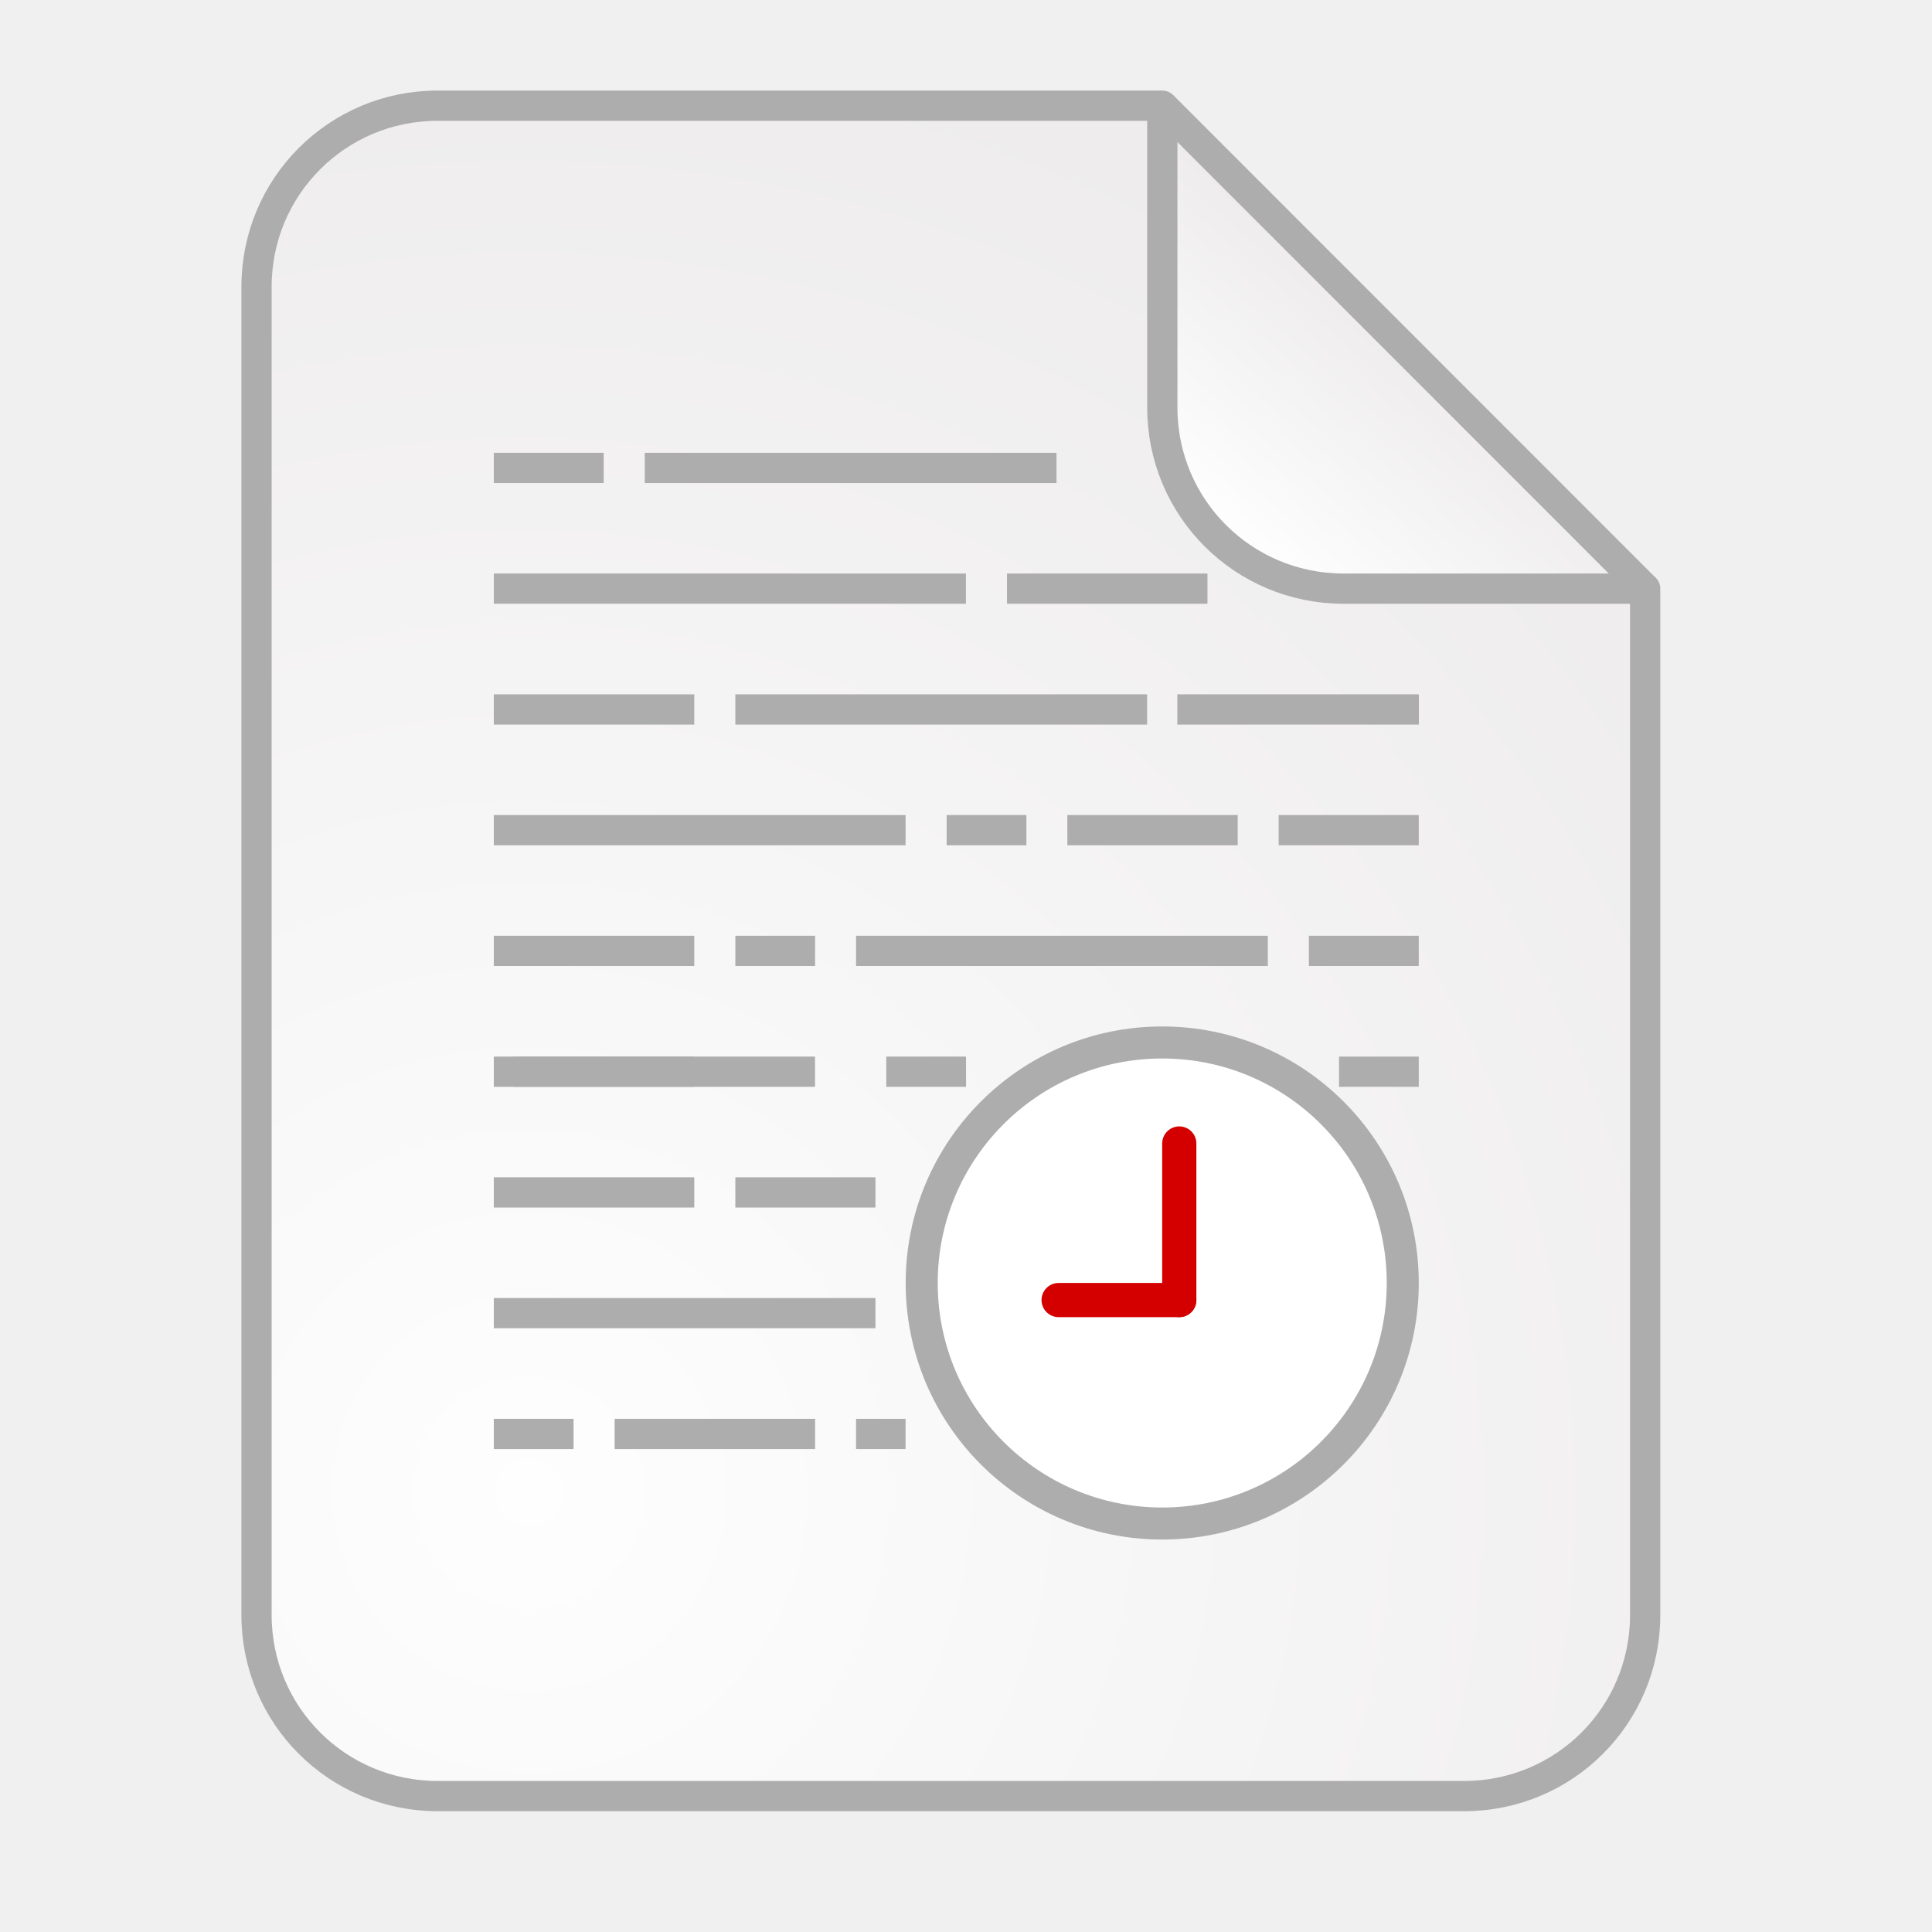
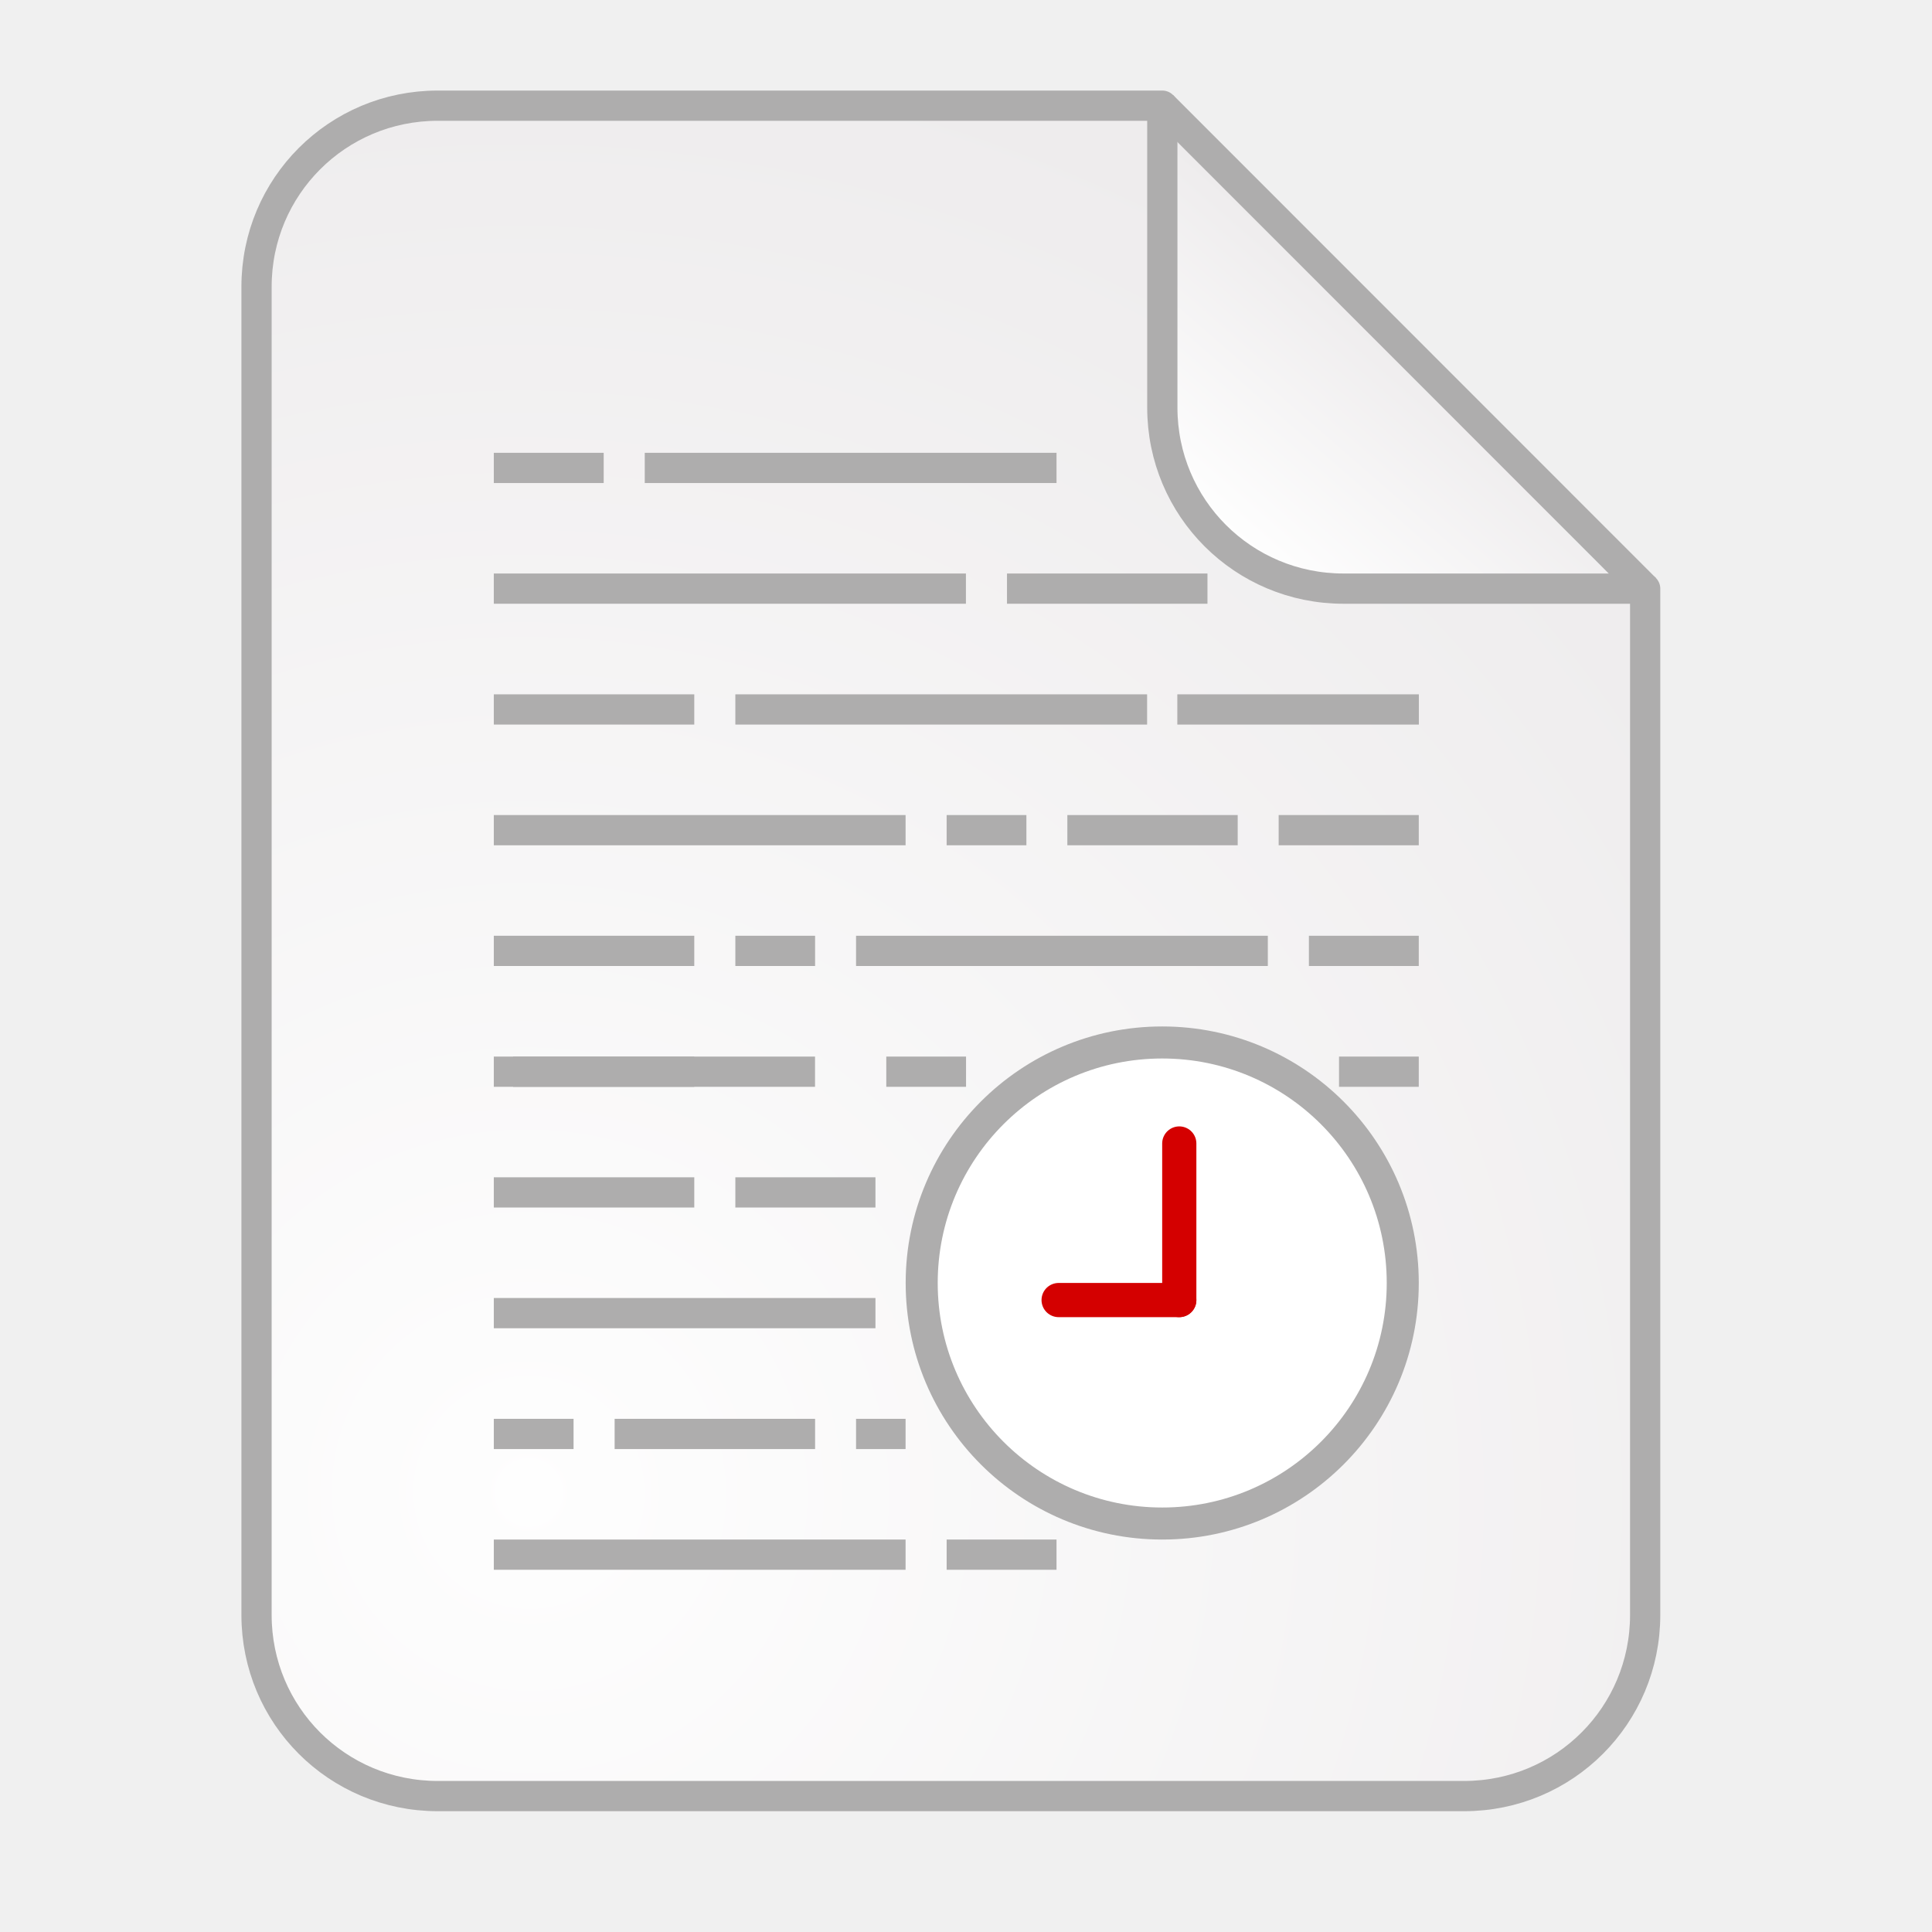
<svg xmlns="http://www.w3.org/2000/svg" xmlns:xlink="http://www.w3.org/1999/xlink" width="128" height="128" viewBox="0 0 33.867 33.867" version="1.1" id="svg2634">
  <defs id="defs2628">
    <linearGradient id="linearGradient15413">
      <stop id="stop15409" offset="0" style="stop-color:#ffffff;stop-opacity:1" />
      <stop id="stop15411" offset="1" style="stop-color:#ecf6ff;stop-opacity:1" />
    </linearGradient>
    <linearGradient gradientTransform="matrix(0.2645833,0,0,0.2645833,83.1508,137.5565)" xlink:href="#linearGradient6044" id="linearGradient6056" x1="82" y1="30" x2="-68.742" y2="262.239" gradientUnits="userSpaceOnUse" />
    <linearGradient id="linearGradient6044">
      <stop style="stop-color:#ffffff;stop-opacity:1" offset="0" id="stop6040" />
      <stop style="stop-color:#c9e4ff;stop-opacity:1" offset="1" id="stop6042" />
    </linearGradient>
    <linearGradient xlink:href="#linearGradient6044" id="linearGradient918" gradientUnits="userSpaceOnUse" gradientTransform="matrix(0.2750733,0,0,0.2750733,109.6321,133.8365)" x1="82" y1="30" x2="-68.742" y2="262.239" />
    <linearGradient xlink:href="#linearGradient15413" id="linearGradient15407" x1="95.028" y1="84.356" x2="71.876" y2="113.655" gradientUnits="userSpaceOnUse" />
    <radialGradient xlink:href="#linearGradient9376" id="radialGradient4239" gradientUnits="userSpaceOnUse" gradientTransform="matrix(1.938602,-0.4124925,0.4162356,1.956185,-7.72486,-236.0303)" cx="18.282" cy="111.009" fx="18.282" fy="111.009" r="6.35" />
    <linearGradient xlink:href="#linearGradient9376" id="linearGradient5179" x1="80.318" y1="-34.653" x2="81.78" y2="-36.33" gradientUnits="userSpaceOnUse" gradientTransform="matrix(1.000001,0,0,0.9999985,-0.1868046,-0.1323374)" />
    <linearGradient id="linearGradient9376">
      <stop id="stop9372" offset="0" style="stop-color:#fefefe;stop-opacity:0.98" />
      <stop id="stop9374" offset="1" style="stop-color:#eeeced;stop-opacity:0.98" />
    </linearGradient>
  </defs>
  <g id="layer1" transform="translate(-82.55,-136.1333)">
    <g id="g849">
      <g id="g4250" transform="matrix(2,0,0,2,-56.03907,215.1337)">
        <path style="opacity:1;fill:url(#linearGradient5179);fill-opacity:1;stroke:none;stroke-width:0.529;stroke-linecap:round;stroke-linejoin:round;stroke-miterlimit:4;stroke-dasharray:none;stroke-opacity:1" d="m 83.637,-34.418 -4.077,-4.078 v 2.491 c 0,0.879 0.708,1.587 1.588,1.587 z" id="path1999" />
        <path id="path4196" d="m 123.999,133.456 c 5.372,5.374 10.663,10.667 15.994,16" style="fill:#aeadad;fill-opacity:1;stroke:#aeadad;stroke-width:1;stroke-linecap:butt;stroke-linejoin:miter;stroke-miterlimit:4;stroke-dasharray:none;stroke-opacity:1" transform="matrix(0.2645835,0,0,0.2645829,46.67457,-73.88443)" />
        <path id="path4200" d="m 73.131,-38.574 c -0.879,0 -1.588,0.708 -1.588,1.587 v 11.642 c 0,0.879 0.708,1.587 1.588,1.587 h 8.996 c 0.879,0 1.587,-0.708 1.587,-1.587 v -8.996 h -2.644 c -0.879,0 -1.588,-0.708 -1.588,-1.587 v -2.646 z" style="opacity:1;fill:url(#radialGradient4239);fill-opacity:1;stroke:#aeadad;stroke-width:0.265;stroke-linecap:round;stroke-linejoin:round;stroke-miterlimit:4;stroke-dasharray:none;stroke-opacity:1" />
        <g id="g1733" transform="translate(22.33471,-7.963317)" style="fill:#ffffff">
          <g id="g1939" transform="matrix(0.7548109,0,0,0.7548109,14.42264,-5.175098)">
            <circle style="fill:#ffffff;fill-opacity:1;stroke:#aeadad;stroke-width:0.372;stroke-linecap:butt;stroke-linejoin:round;stroke-miterlimit:4;stroke-dasharray:none;stroke-opacity:1" id="path1713" cx="56.602" cy="-20.027" r="2.793" />
            <g style="fill:#ffffff" id="g1727">
              <path style="fill:#ffffff;stroke:#d40000;stroke-width:0.397;stroke-linecap:round;stroke-linejoin:miter;stroke-miterlimit:4;stroke-dasharray:none;stroke-opacity:1" d="m 56.8,-19.829 v -1.818" id="path1721" />
              <path style="fill:#ffffff;stroke:#d40000;stroke-width:0.397;stroke-linecap:round;stroke-linejoin:miter;stroke-miterlimit:4;stroke-dasharray:none;stroke-opacity:1" d="M 56.8,-19.829 H 55.399" id="path1723" />
            </g>
          </g>
        </g>
        <g id="g1811" transform="translate(-23.8125)">
          <g id="g1919">
            <path id="path989" d="m 73.792,-30.107 h 2.646" style="fill:none;stroke:#aeadad;stroke-width:0.265;stroke-linecap:butt;stroke-linejoin:miter;stroke-miterlimit:4;stroke-dasharray:none;stroke-opacity:1" transform="translate(23.8125)" />
            <g id="g1765" transform="translate(29.10416)">
              <path style="fill:none;stroke:#aeadad;stroke-width:0.265;stroke-linecap:butt;stroke-linejoin:miter;stroke-miterlimit:4;stroke-dasharray:none;stroke-opacity:1" d="m 68.331,-35.399 h 0.963" id="path1735" />
              <path id="path1737" d="m 69.654,-35.399 h 3.609" style="fill:none;stroke:#aeadad;stroke-width:0.265;stroke-linecap:butt;stroke-linejoin:miter;stroke-miterlimit:4;stroke-dasharray:none;stroke-opacity:1" />
              <path style="fill:none;stroke:#aeadad;stroke-width:0.265;stroke-linecap:butt;stroke-linejoin:miter;stroke-miterlimit:4;stroke-dasharray:none;stroke-opacity:1" d="m 68.331,-34.341 h 4.138" id="path1741" />
              <path style="fill:none;stroke:#aeadad;stroke-width:0.265;stroke-linecap:butt;stroke-linejoin:miter;stroke-miterlimit:4;stroke-dasharray:none;stroke-opacity:1" d="m 72.829,-34.341 h 1.757" id="path1743" />
              <path id="path1745" d="m 68.331,-33.282 h 1.757" style="fill:none;stroke:#aeadad;stroke-width:0.265;stroke-linecap:butt;stroke-linejoin:miter;stroke-miterlimit:4;stroke-dasharray:none;stroke-opacity:1" />
              <path style="fill:none;stroke:#aeadad;stroke-width:0.265;stroke-linecap:butt;stroke-linejoin:miter;stroke-miterlimit:4;stroke-dasharray:none;stroke-opacity:1" d="m 70.448,-33.282 h 3.609" id="path1747" />
              <path id="path1749" d="m 68.331,-32.224 h 3.609" style="fill:none;stroke:#aeadad;stroke-width:0.265;stroke-linecap:butt;stroke-linejoin:miter;stroke-miterlimit:4;stroke-dasharray:none;stroke-opacity:1" />
              <path style="fill:none;stroke:#aeadad;stroke-width:0.265;stroke-linecap:butt;stroke-linejoin:miter;stroke-miterlimit:4;stroke-dasharray:none;stroke-opacity:1" d="m 68.331,-31.166 h 1.757" id="path1751" />
              <path id="path1753" d="m 68.331,-30.107 h 1.757" style="fill:none;stroke:#aeadad;stroke-width:0.265;stroke-linecap:butt;stroke-linejoin:miter;stroke-miterlimit:4;stroke-dasharray:none;stroke-opacity:1" />
              <path id="path1923" d="m 72.3,-32.224 h 0.699" style="fill:none;stroke:#aeadad;stroke-width:0.265;stroke-linecap:butt;stroke-linejoin:miter;stroke-miterlimit:4;stroke-dasharray:none;stroke-opacity:1" />
              <path id="path1925" d="m 73.358,-32.224 h 1.493" style="fill:none;stroke:#aeadad;stroke-width:0.265;stroke-linecap:butt;stroke-linejoin:miter;stroke-miterlimit:4;stroke-dasharray:none;stroke-opacity:1" />
              <path style="fill:none;stroke:#aeadad;stroke-width:0.265;stroke-linecap:butt;stroke-linejoin:miter;stroke-miterlimit:4;stroke-dasharray:none;stroke-opacity:1" d="m 75.21,-32.224 h 1.228" id="path1927" />
              <path style="fill:none;stroke:#aeadad;stroke-width:0.265;stroke-linecap:butt;stroke-linejoin:miter;stroke-miterlimit:4;stroke-dasharray:none;stroke-opacity:1" d="m 70.448,-31.166 h 0.699" id="path1929" />
              <path style="fill:none;stroke:#aeadad;stroke-width:0.265;stroke-linecap:butt;stroke-linejoin:miter;stroke-miterlimit:4;stroke-dasharray:none;stroke-opacity:1" d="m 71.506,-31.166 h 3.609" id="path1931" />
              <path style="fill:none;stroke:#aeadad;stroke-width:0.265;stroke-linecap:butt;stroke-linejoin:miter;stroke-miterlimit:4;stroke-dasharray:none;stroke-opacity:1" d="m 75.475,-31.166 h 0.963" id="path1933" />
              <path id="path1941" d="M 71.676,-29.049 H 70.448" style="fill:none;stroke:#aeadad;stroke-width:0.265;stroke-linecap:butt;stroke-linejoin:miter;stroke-miterlimit:4;stroke-dasharray:none;stroke-opacity:1" />
              <path id="path1943" d="M 70.088,-29.049 H 68.331" style="fill:none;stroke:#aeadad;stroke-width:0.265;stroke-linecap:butt;stroke-linejoin:miter;stroke-miterlimit:4;stroke-dasharray:none;stroke-opacity:1" />
              <path style="fill:none;stroke:#aeadad;stroke-width:0.265;stroke-linecap:butt;stroke-linejoin:miter;stroke-miterlimit:4;stroke-dasharray:none;stroke-opacity:1" d="M 72.47,-30.107 H 71.771" id="path1945" />
              <path id="path1947" d="m 75.739,-30.107 h 0.699" style="fill:none;stroke:#aeadad;stroke-width:0.265;stroke-linecap:butt;stroke-linejoin:miter;stroke-miterlimit:4;stroke-dasharray:none;stroke-opacity:1" />
              <path id="path1949" d="M 68.331,-27.991 H 71.676" style="fill:none;stroke:#aeadad;stroke-width:0.265;stroke-linecap:butt;stroke-linejoin:miter;stroke-miterlimit:4;stroke-dasharray:none;stroke-opacity:1" />
              <path id="path1953" d="m 71.147,-26.932 h -1.757" style="fill:none;stroke:#aeadad;stroke-width:0.265;stroke-linecap:butt;stroke-linejoin:miter;stroke-miterlimit:4;stroke-dasharray:none;stroke-opacity:1" />
              <path id="path1955" d="M 69.03,-26.932 H 68.331" style="fill:none;stroke:#aeadad;stroke-width:0.265;stroke-linecap:butt;stroke-linejoin:miter;stroke-miterlimit:4;stroke-dasharray:none;stroke-opacity:1" />
              <path id="path1957" d="m 71.506,-26.932 h 0.434" style="fill:none;stroke:#aeadad;stroke-width:0.265;stroke-linecap:butt;stroke-linejoin:miter;stroke-miterlimit:4;stroke-dasharray:none;stroke-opacity:1" />
+               <path id="path926" d="m 73.263,-25.874 h -0.963" style="fill:none;stroke:#aeadad;stroke-width:0.265;stroke-linecap:butt;stroke-linejoin:miter;stroke-miterlimit:4;stroke-dasharray:none;stroke-opacity:1" />
+               <path style="fill:none;stroke:#aeadad;stroke-width:0.265;stroke-linecap:butt;stroke-linejoin:miter;stroke-miterlimit:4;stroke-dasharray:none;stroke-opacity:1" d="M 71.94,-25.874 H 68.331" id="path928" />
            </g>
            <path style="fill:none;stroke:#aeadad;stroke-width:0.265;stroke-linecap:butt;stroke-linejoin:miter;stroke-miterlimit:4;stroke-dasharray:none;stroke-opacity:1" d="m 103.426,-33.282 h 2.117" id="path1921" />
          </g>
        </g>
      </g>
    </g>
  </g>
</svg>
